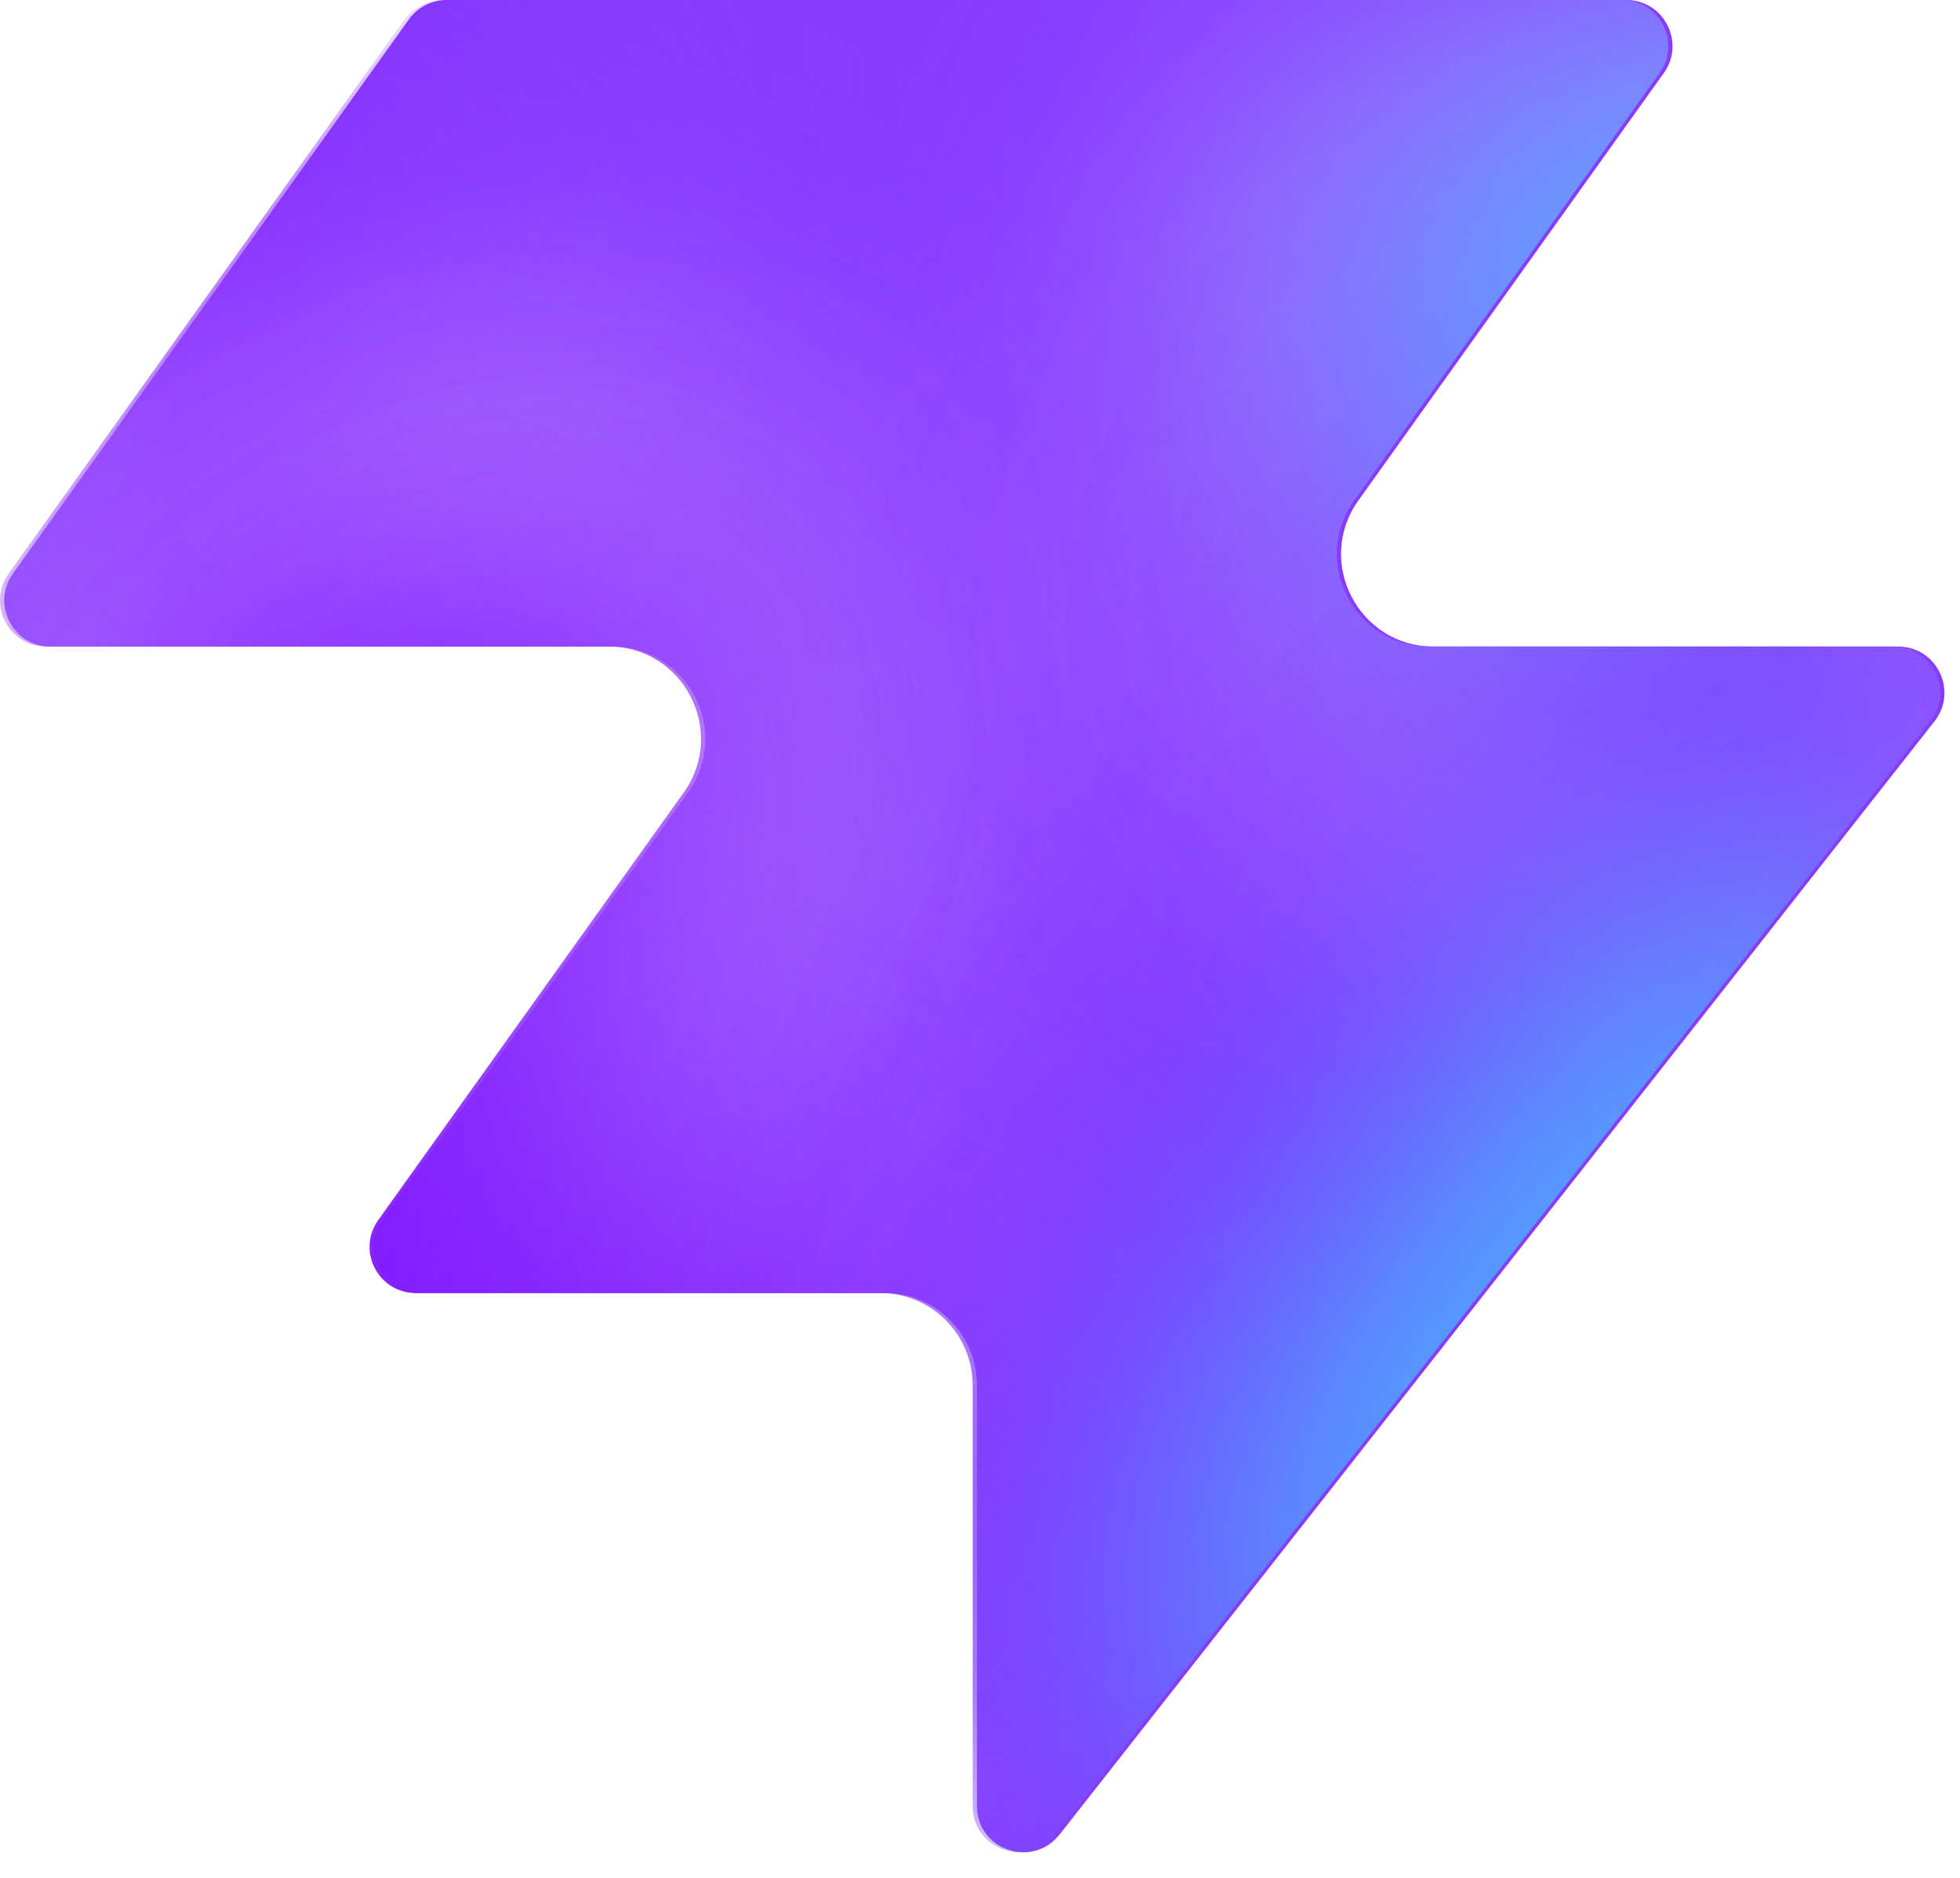
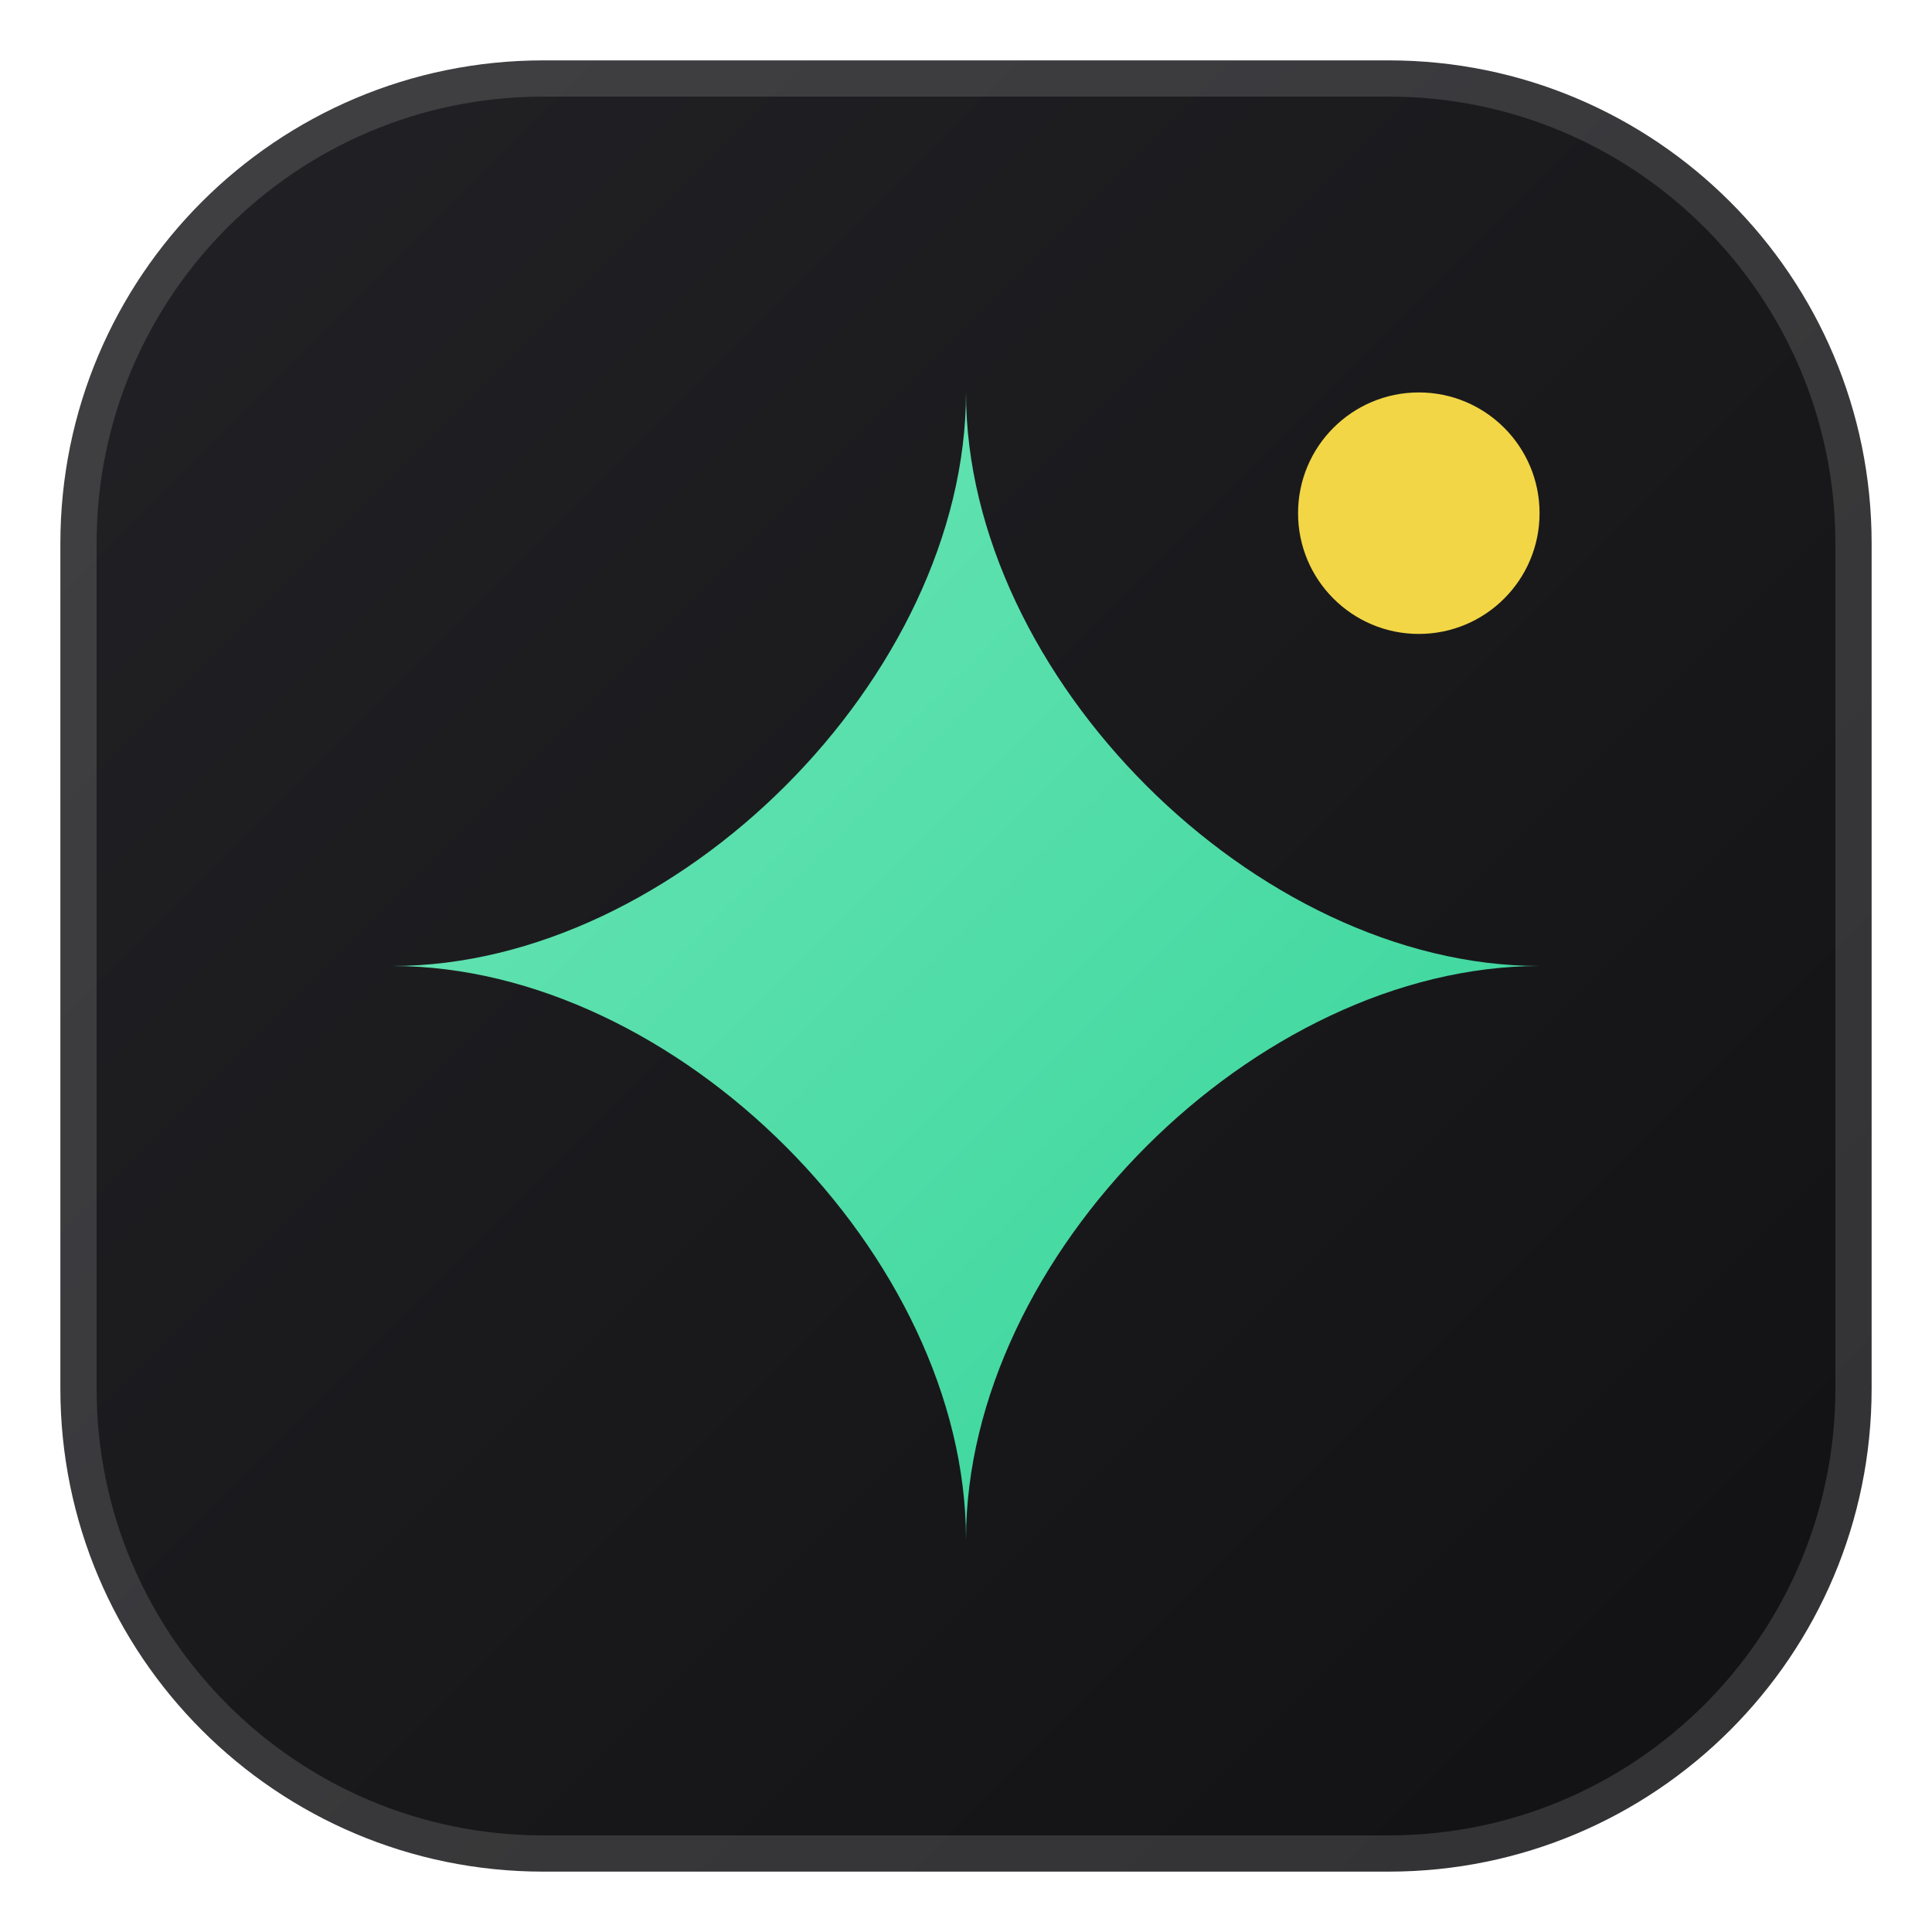
- <svg xmlns="http://www.w3.org/2000/svg" width="48" height="46" fill="none" viewBox="0 0 48 46">
-   <path fill="#863bff" d="M25.946 44.938c-.664.845-2.021.375-2.021-.698V33.937a2.26 2.26 0 0 0-2.262-2.262H10.287c-.92 0-1.456-1.04-.92-1.788l7.48-10.471c1.07-1.497 0-3.578-1.842-3.578H1.237c-.92 0-1.456-1.04-.92-1.788L10.013.474c.214-.297.556-.474.92-.474h28.894c.92 0 1.456 1.04.92 1.788l-7.48 10.471c-1.07 1.498 0 3.579 1.842 3.579h11.377c.943 0 1.473 1.088.89 1.83L25.947 44.94z" style="fill:#863bff;fill:color(display-p3 .525 .23 1);fill-opacity:1" />
-   <mask id="a" width="48" height="46" x="0" y="0" maskUnits="userSpaceOnUse" style="mask-type:alpha">
-     <path fill="#000" d="M25.842 44.938c-.664.844-2.021.375-2.021-.698V33.937a2.26 2.26 0 0 0-2.262-2.262H10.183c-.92 0-1.456-1.04-.92-1.788l7.48-10.471c1.07-1.498 0-3.579-1.842-3.579H1.133c-.92 0-1.456-1.04-.92-1.787L9.91.473c.214-.297.556-.474.92-.474h28.894c.92 0 1.456 1.04.92 1.788l-7.48 10.471c-1.07 1.498 0 3.578 1.842 3.578h11.377c.943 0 1.473 1.088.89 1.832L25.843 44.94z" style="fill:#000;fill-opacity:1" />
-   </mask>
-   <g mask="url(#a)">
-     <g filter="url(#b)">
-       <ellipse cx="5.508" cy="14.704" fill="#ede6ff" rx="5.508" ry="14.704" style="fill:#ede6ff;fill:color(display-p3 .927 .903 1);fill-opacity:1" transform="matrix(.00324 1 1 -.00324 -4.47 31.516)" />
-     </g>
-     <g filter="url(#c)">
-       <ellipse cx="10.399" cy="29.851" fill="#ede6ff" rx="10.399" ry="29.851" style="fill:#ede6ff;fill:color(display-p3 .927 .903 1);fill-opacity:1" transform="matrix(.00324 1 1 -.00324 -39.328 7.883)" />
-     </g>
-     <g filter="url(#d)">
-       <ellipse cx="5.508" cy="30.487" fill="#7e14ff" rx="5.508" ry="30.487" style="fill:#7e14ff;fill:color(display-p3 .492 .077 1);fill-opacity:1" transform="rotate(89.814 -25.913 -14.639)scale(1 -1)" />
-     </g>
-     <g filter="url(#e)">
-       <ellipse cx="5.508" cy="30.599" fill="#7e14ff" rx="5.508" ry="30.599" style="fill:#7e14ff;fill:color(display-p3 .492 .077 1);fill-opacity:1" transform="rotate(89.814 -32.644 -3.334)scale(1 -1)" />
-     </g>
-     <g filter="url(#f)">
-       <ellipse cx="5.508" cy="30.599" fill="#7e14ff" rx="5.508" ry="30.599" style="fill:#7e14ff;fill:color(display-p3 .492 .077 1);fill-opacity:1" transform="matrix(.00324 1 1 -.00324 -34.34 30.47)" />
-     </g>
-     <g filter="url(#g)">
-       <ellipse cx="14.072" cy="22.078" fill="#ede6ff" rx="14.072" ry="22.078" style="fill:#ede6ff;fill:color(display-p3 .927 .903 1);fill-opacity:1" transform="rotate(93.35 24.506 48.493)scale(-1 1)" />
-     </g>
-     <g filter="url(#h)">
-       <ellipse cx="3.47" cy="21.501" fill="#7e14ff" rx="3.47" ry="21.501" style="fill:#7e14ff;fill:color(display-p3 .492 .077 1);fill-opacity:1" transform="rotate(89.009 28.708 47.59)scale(-1 1)" />
-     </g>
-     <g filter="url(#i)">
-       <ellipse cx="3.47" cy="21.501" fill="#7e14ff" rx="3.47" ry="21.501" style="fill:#7e14ff;fill:color(display-p3 .492 .077 1);fill-opacity:1" transform="rotate(89.009 28.708 47.59)scale(-1 1)" />
-     </g>
-     <g filter="url(#j)">
-       <ellipse cx=".387" cy="8.972" fill="#7e14ff" rx="4.407" ry="29.108" style="fill:#7e14ff;fill:color(display-p3 .492 .077 1);fill-opacity:1" transform="rotate(39.51 .387 8.972)" />
-     </g>
-     <g filter="url(#k)">
-       <ellipse cx="47.523" cy="-6.092" fill="#7e14ff" rx="4.407" ry="29.108" style="fill:#7e14ff;fill:color(display-p3 .492 .077 1);fill-opacity:1" transform="rotate(37.892 47.523 -6.092)" />
-     </g>
-     <g filter="url(#l)">
-       <ellipse cx="41.412" cy="6.333" fill="#47bfff" rx="5.971" ry="9.665" style="fill:#47bfff;fill:color(display-p3 .28 .748 1);fill-opacity:1" transform="rotate(37.892 41.412 6.333)" />
-     </g>
-     <g filter="url(#m)">
-       <ellipse cx="-1.879" cy="38.332" fill="#7e14ff" rx="4.407" ry="29.108" style="fill:#7e14ff;fill:color(display-p3 .492 .077 1);fill-opacity:1" transform="rotate(37.892 -1.88 38.332)" />
-     </g>
-     <g filter="url(#n)">
-       <ellipse cx="-1.879" cy="38.332" fill="#7e14ff" rx="4.407" ry="29.108" style="fill:#7e14ff;fill:color(display-p3 .492 .077 1);fill-opacity:1" transform="rotate(37.892 -1.88 38.332)" />
-     </g>
-     <g filter="url(#o)">
-       <ellipse cx="35.651" cy="29.907" fill="#7e14ff" rx="4.407" ry="29.108" style="fill:#7e14ff;fill:color(display-p3 .492 .077 1);fill-opacity:1" transform="rotate(37.892 35.651 29.907)" />
-     </g>
-     <g filter="url(#p)">
-       <ellipse cx="38.418" cy="32.4" fill="#47bfff" rx="5.971" ry="15.297" style="fill:#47bfff;fill:color(display-p3 .28 .748 1);fill-opacity:1" transform="rotate(37.892 38.418 32.4)" />
-     </g>
-   </g>
+ <svg xmlns="http://www.w3.org/2000/svg" viewBox="0 0 32 32" width="32" height="32">
  <defs>
-     <filter id="b" width="60.045" height="41.654" x="-19.77" y="16.149" color-interpolation-filters="sRGB" filterUnits="userSpaceOnUse">
-       <feFlood flood-opacity="0" result="BackgroundImageFix" />
-       <feBlend in="SourceGraphic" in2="BackgroundImageFix" result="shape" />
-       <feGaussianBlur result="effect1_foregroundBlur_2002_17158" stdDeviation="7.659" />
-     </filter>
-     <filter id="c" width="90.34" height="51.437" x="-54.613" y="-7.533" color-interpolation-filters="sRGB" filterUnits="userSpaceOnUse">
-       <feFlood flood-opacity="0" result="BackgroundImageFix" />
-       <feBlend in="SourceGraphic" in2="BackgroundImageFix" result="shape" />
-       <feGaussianBlur result="effect1_foregroundBlur_2002_17158" stdDeviation="7.659" />
-     </filter>
-     <filter id="d" width="79.355" height="29.4" x="-49.64" y="2.03" color-interpolation-filters="sRGB" filterUnits="userSpaceOnUse">
-       <feFlood flood-opacity="0" result="BackgroundImageFix" />
-       <feBlend in="SourceGraphic" in2="BackgroundImageFix" result="shape" />
-       <feGaussianBlur result="effect1_foregroundBlur_2002_17158" stdDeviation="4.596" />
-     </filter>
-     <filter id="e" width="79.579" height="29.4" x="-45.045" y="20.029" color-interpolation-filters="sRGB" filterUnits="userSpaceOnUse">
-       <feFlood flood-opacity="0" result="BackgroundImageFix" />
-       <feBlend in="SourceGraphic" in2="BackgroundImageFix" result="shape" />
-       <feGaussianBlur result="effect1_foregroundBlur_2002_17158" stdDeviation="4.596" />
-     </filter>
-     <filter id="f" width="79.579" height="29.4" x="-43.513" y="21.178" color-interpolation-filters="sRGB" filterUnits="userSpaceOnUse">
-       <feFlood flood-opacity="0" result="BackgroundImageFix" />
-       <feBlend in="SourceGraphic" in2="BackgroundImageFix" result="shape" />
-       <feGaussianBlur result="effect1_foregroundBlur_2002_17158" stdDeviation="4.596" />
-     </filter>
-     <filter id="g" width="74.749" height="58.852" x="15.756" y="-17.901" color-interpolation-filters="sRGB" filterUnits="userSpaceOnUse">
-       <feFlood flood-opacity="0" result="BackgroundImageFix" />
-       <feBlend in="SourceGraphic" in2="BackgroundImageFix" result="shape" />
-       <feGaussianBlur result="effect1_foregroundBlur_2002_17158" stdDeviation="7.659" />
-     </filter>
-     <filter id="h" width="61.377" height="25.362" x="23.548" y="2.284" color-interpolation-filters="sRGB" filterUnits="userSpaceOnUse">
-       <feFlood flood-opacity="0" result="BackgroundImageFix" />
-       <feBlend in="SourceGraphic" in2="BackgroundImageFix" result="shape" />
-       <feGaussianBlur result="effect1_foregroundBlur_2002_17158" stdDeviation="4.596" />
-     </filter>
-     <filter id="i" width="61.377" height="25.362" x="23.548" y="2.284" color-interpolation-filters="sRGB" filterUnits="userSpaceOnUse">
-       <feFlood flood-opacity="0" result="BackgroundImageFix" />
-       <feBlend in="SourceGraphic" in2="BackgroundImageFix" result="shape" />
-       <feGaussianBlur result="effect1_foregroundBlur_2002_17158" stdDeviation="4.596" />
-     </filter>
-     <filter id="j" width="56.045" height="63.649" x="-27.636" y="-22.853" color-interpolation-filters="sRGB" filterUnits="userSpaceOnUse">
-       <feFlood flood-opacity="0" result="BackgroundImageFix" />
-       <feBlend in="SourceGraphic" in2="BackgroundImageFix" result="shape" />
-       <feGaussianBlur result="effect1_foregroundBlur_2002_17158" stdDeviation="4.596" />
-     </filter>
-     <filter id="k" width="54.814" height="64.646" x="20.116" y="-38.415" color-interpolation-filters="sRGB" filterUnits="userSpaceOnUse">
-       <feFlood flood-opacity="0" result="BackgroundImageFix" />
-       <feBlend in="SourceGraphic" in2="BackgroundImageFix" result="shape" />
-       <feGaussianBlur result="effect1_foregroundBlur_2002_17158" stdDeviation="4.596" />
-     </filter>
-     <filter id="l" width="33.541" height="35.313" x="24.641" y="-11.323" color-interpolation-filters="sRGB" filterUnits="userSpaceOnUse">
-       <feFlood flood-opacity="0" result="BackgroundImageFix" />
-       <feBlend in="SourceGraphic" in2="BackgroundImageFix" result="shape" />
-       <feGaussianBlur result="effect1_foregroundBlur_2002_17158" stdDeviation="4.596" />
-     </filter>
-     <filter id="m" width="54.814" height="64.646" x="-29.286" y="6.009" color-interpolation-filters="sRGB" filterUnits="userSpaceOnUse">
-       <feFlood flood-opacity="0" result="BackgroundImageFix" />
-       <feBlend in="SourceGraphic" in2="BackgroundImageFix" result="shape" />
-       <feGaussianBlur result="effect1_foregroundBlur_2002_17158" stdDeviation="4.596" />
-     </filter>
-     <filter id="n" width="54.814" height="64.646" x="-29.286" y="6.009" color-interpolation-filters="sRGB" filterUnits="userSpaceOnUse">
-       <feFlood flood-opacity="0" result="BackgroundImageFix" />
-       <feBlend in="SourceGraphic" in2="BackgroundImageFix" result="shape" />
-       <feGaussianBlur result="effect1_foregroundBlur_2002_17158" stdDeviation="4.596" />
-     </filter>
-     <filter id="o" width="54.814" height="64.646" x="8.244" y="-2.416" color-interpolation-filters="sRGB" filterUnits="userSpaceOnUse">
-       <feFlood flood-opacity="0" result="BackgroundImageFix" />
-       <feBlend in="SourceGraphic" in2="BackgroundImageFix" result="shape" />
-       <feGaussianBlur result="effect1_foregroundBlur_2002_17158" stdDeviation="4.596" />
-     </filter>
-     <filter id="p" width="39.409" height="43.623" x="18.713" y="10.588" color-interpolation-filters="sRGB" filterUnits="userSpaceOnUse">
-       <feFlood flood-opacity="0" result="BackgroundImageFix" />
-       <feBlend in="SourceGraphic" in2="BackgroundImageFix" result="shape" />
-       <feGaussianBlur result="effect1_foregroundBlur_2002_17158" stdDeviation="4.596" />
-     </filter>
+     <linearGradient id="bgGrad" x1="0%" y1="0%" x2="100%" y2="100%">
+       <stop offset="0%" stop-color="#222226" />
+       <stop offset="100%" stop-color="#111113" />
+     </linearGradient>
+     <linearGradient id="starGrad" x1="0%" y1="0%" x2="100%" y2="100%">
+       <stop offset="0%" stop-color="#6EE7B7" />
+       <stop offset="100%" stop-color="#34D399" />
+     </linearGradient>
  </defs>
+   <rect x="1" y="1" width="30" height="30" rx="8" fill="url(#bgGrad)" stroke="rgba(255, 255, 255, 0.14)" stroke-width="1.2" />
+   <path d="M16 6.5 C16 11.2 11.2 16 6.5 16 C11.2 16 16 20.8 16 25.5 C16 20.8 20.8 16 25.5 16 C20.8 16 16 11.2 16 6.5 Z" fill="url(#starGrad)" />
+   <circle cx="23.5" cy="8.5" r="2" fill="#FDE047" opacity="0.95" />
</svg>
